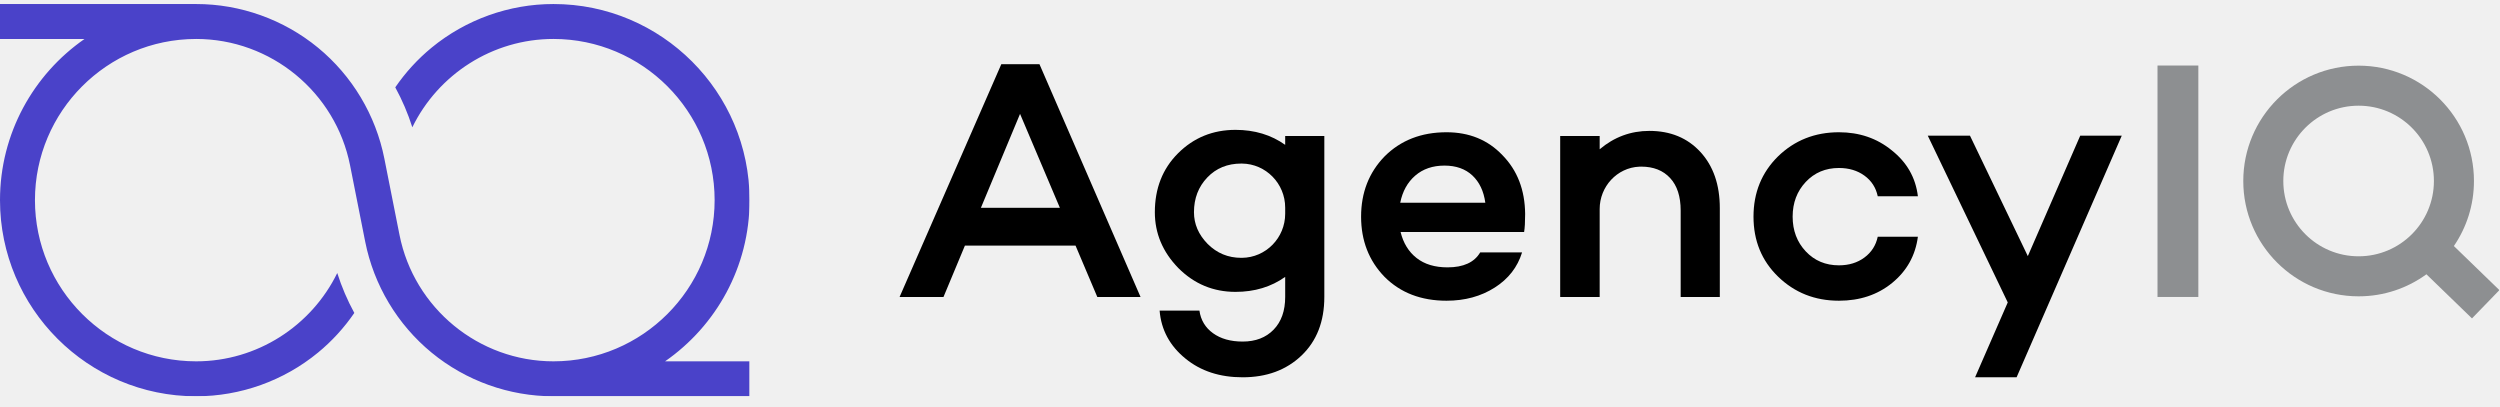
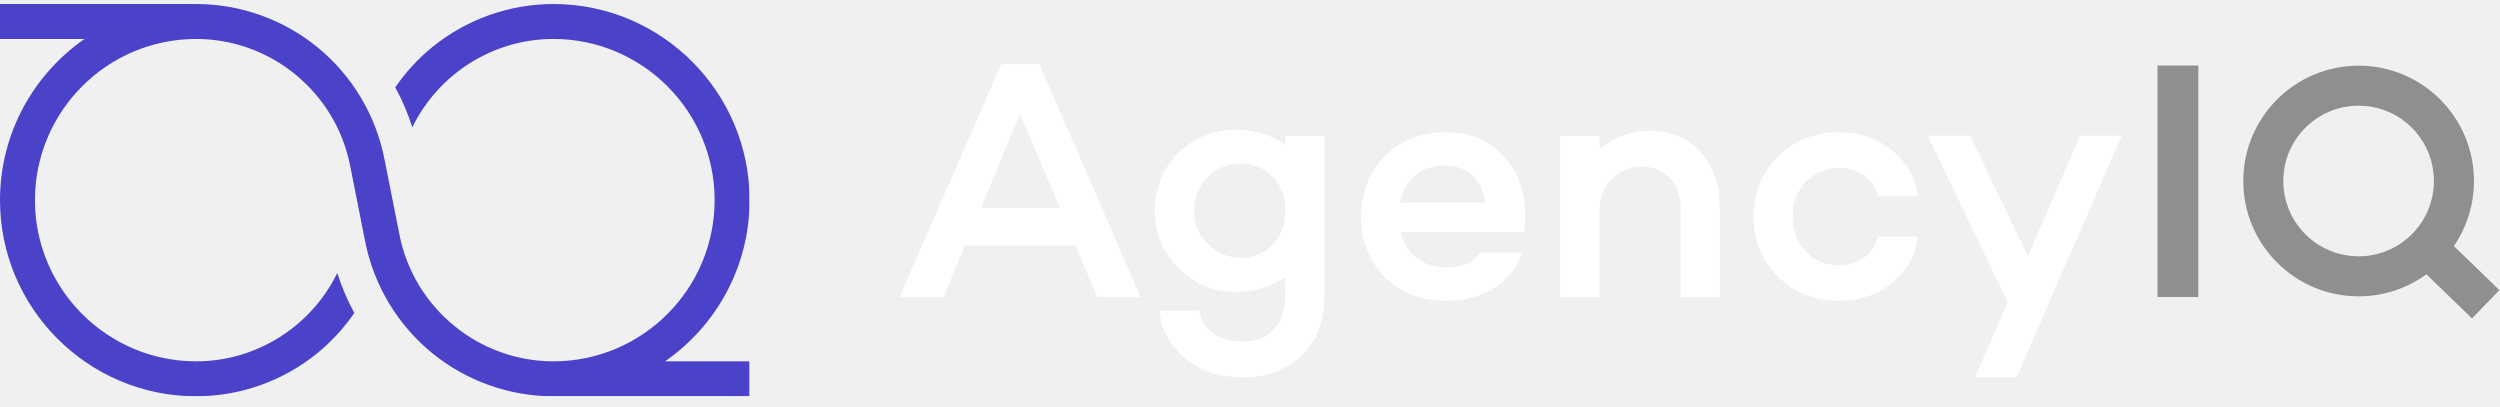
<svg xmlns="http://www.w3.org/2000/svg" xmlns:xlink="http://www.w3.org/1999/xlink" width="160px" height="26px" viewBox="0 0 160 26" version="1.1">
  <defs>
    <polygon id="path-1" points="0 0.064 47.973 0.064 47.973 25.169 0 25.169" />
    <polygon id="path-3" points="0 25.362 159.961 25.362 159.961 0.257 0 0.257" />
  </defs>
  <g id="Symbols" stroke="none" stroke-width="1" fill="none" fill-rule="evenodd">
    <g id="Header" transform="translate(-60, -40)">
      <g id="Logo_Full_Color">
        <g transform="translate(60, 40)">
          <g id="Group-3" transform="translate(0, 0.19313)">
            <mask id="mask-2" fill="white">
              <use xlink:href="#path-1" />
            </mask>
            <g id="Clip-2" />
            <path d="M47.973,22.932 L42.564,22.932 C45.83,20.663 47.973,16.886 47.973,12.616 C47.973,5.695 42.342,0.064 35.42,0.064 C32.585,0.064 29.817,1.055 27.626,2.854 C26.729,3.591 25.947,4.449 25.297,5.397 C25.741,6.21 26.107,7.066 26.389,7.953 C28.04,4.569 31.518,2.3 35.42,2.3 C41.108,2.3 45.736,6.928 45.736,12.616 C45.736,18.303 41.11,22.93 35.424,22.932 L35.42,22.932 L35.42,22.932 C30.641,22.932 26.497,19.529 25.568,14.84 L24.599,9.957 C24.048,7.176 22.538,4.653 20.347,2.854 C18.156,1.055 15.388,0.064 12.552,0.064 C12.545,0.064 12.538,0.064 12.53,0.064 L0,0.064 L0,2.301 L5.409,2.301 C2.143,4.569 0,8.347 0,12.616 C0,19.537 5.631,25.169 12.553,25.169 C15.388,25.169 18.156,24.178 20.347,22.378 C21.244,21.642 22.026,20.783 22.676,19.835 C22.232,19.022 21.866,18.166 21.584,17.28 C19.932,20.664 16.454,22.932 12.553,22.932 C6.864,22.932 2.237,18.304 2.237,12.616 C2.237,6.935 6.853,2.312 12.53,2.301 L12.552,2.301 L12.552,2.3 L12.553,2.3 C17.332,2.3 21.476,5.703 22.405,10.392 L23.373,15.275 C23.925,18.056 25.435,20.579 27.626,22.378 C29.817,24.178 32.585,25.169 35.42,25.169 L35.424,25.169 L47.973,25.169 L47.973,22.932 Z" id="Fill-1" fill="#4A42C9" mask="url(#mask-2)" />
          </g>
-           <path d="M67.832,13.299 L65.283,7.288 L62.778,13.299 L67.832,13.299 Z M68.834,15.717 L61.755,15.717 L60.383,19.007 L57.573,19.007 L64.085,4.107 L66.525,4.107 L72.995,19.007 L70.228,19.007 L68.834,15.717 Z" id="Fill-4" fill="#000000" />
-           <path d="M79.442,16.501 C79.454,16.501 79.467,16.501 79.479,16.501 C81.018,16.489 82.252,15.22 82.252,13.68 L82.252,13.289 C82.252,11.75 81.02,10.482 79.481,10.468 C79.468,10.468 79.455,10.468 79.442,10.468 C78.556,10.468 77.831,10.766 77.264,11.361 C76.697,11.956 76.414,12.697 76.414,13.583 C76.414,14.338 76.705,15.013 77.286,15.608 C77.881,16.204 78.6,16.501 79.442,16.501 L79.442,16.501 Z M84.757,8.704 L84.757,19.006 C84.757,20.575 84.27,21.824 83.298,22.753 C82.325,23.682 81.069,24.147 79.529,24.147 C78.062,24.147 76.843,23.747 75.87,22.949 C74.868,22.136 74.316,21.112 74.215,19.878 L76.763,19.878 C76.85,20.488 77.14,20.97 77.634,21.326 C78.128,21.682 78.759,21.86 79.529,21.86 C80.357,21.86 81.018,21.606 81.512,21.098 C82.005,20.589 82.252,19.892 82.252,19.006 L82.252,17.721 C81.352,18.36 80.292,18.68 79.072,18.68 C77.649,18.68 76.429,18.172 75.413,17.155 C74.41,16.124 73.91,14.933 73.91,13.583 C73.91,12.058 74.403,10.802 75.391,9.814 C76.393,8.812 77.62,8.311 79.072,8.311 C80.292,8.311 81.352,8.631 82.252,9.27 L82.252,8.704 L84.757,8.704 Z" id="Fill-6" fill="#000000" />
-           <path d="M92.446,10.598 C91.691,10.598 91.067,10.813 90.573,11.241 C90.079,11.669 89.76,12.247 89.615,12.973 L95.06,12.973 C94.958,12.232 94.682,11.652 94.233,11.23 C93.782,10.809 93.187,10.598 92.446,10.598 M97.609,13.692 C97.609,14.2 97.587,14.585 97.544,14.846 L97.522,14.846 L89.637,14.846 C89.811,15.558 90.152,16.113 90.66,16.512 C91.168,16.912 91.829,17.111 92.642,17.111 C93.659,17.111 94.356,16.792 94.733,16.153 L97.413,16.153 C97.122,17.097 96.538,17.849 95.659,18.407 C94.78,18.966 93.753,19.246 92.577,19.246 C90.951,19.246 89.629,18.738 88.613,17.721 C87.611,16.69 87.11,15.405 87.11,13.866 C87.11,12.327 87.611,11.042 88.613,10.01 C89.644,8.979 90.965,8.464 92.577,8.464 C94.029,8.464 95.22,8.95 96.149,9.923 C97.108,10.896 97.594,12.152 97.609,13.692" id="Fill-8" fill="#000000" />
-           <path d="M105.559,8.377 C106.91,8.377 107.999,8.827 108.827,9.727 C109.654,10.628 110.068,11.826 110.068,13.321 L110.068,19.007 L107.563,19.007 L107.563,13.474 C107.563,12.573 107.338,11.88 106.888,11.394 C106.438,10.907 105.821,10.664 105.037,10.664 C104.997,10.664 104.957,10.665 104.917,10.667 C103.488,10.728 102.379,11.944 102.379,13.375 L102.379,19.007 L99.852,19.007 L99.852,8.703 L102.379,8.703 L102.379,9.553 C103.308,8.769 104.368,8.377 105.559,8.377" id="Fill-10" fill="#000000" />
-           <path d="M117.692,16.981 C118.33,16.981 118.875,16.814 119.325,16.48 C119.775,16.146 120.058,15.703 120.175,15.151 L122.745,15.151 C122.585,16.357 122.034,17.344 121.09,18.113 C120.16,18.869 119.027,19.246 117.692,19.246 C116.152,19.246 114.852,18.731 113.792,17.699 C112.747,16.683 112.224,15.405 112.224,13.866 C112.224,12.327 112.747,11.042 113.792,10.01 C114.852,8.98 116.152,8.464 117.692,8.464 C118.999,8.464 120.124,8.849 121.068,9.618 C122.041,10.388 122.6,11.368 122.745,12.559 L120.175,12.559 C120.058,12.007 119.775,11.568 119.325,11.241 C118.875,10.914 118.33,10.751 117.692,10.751 C116.835,10.751 116.127,11.049 115.568,11.644 C115.009,12.24 114.729,12.98 114.729,13.866 C114.729,14.752 115.009,15.492 115.568,16.088 C116.127,16.683 116.835,16.981 117.692,16.981" id="Fill-12" fill="#000000" />
-           <polygon id="Fill-14" fill="#000000" points="135.793 8.682 129.062 24.147 126.405 24.147 128.496 19.355 123.377 8.682 126.078 8.682 129.781 16.392 133.135 8.682" />
+           <path d="M67.832,13.299 L65.283,7.288 L62.778,13.299 L67.832,13.299 Z M68.834,15.717 L61.755,15.717 L60.383,19.007 L57.573,19.007 L64.085,4.107 L66.525,4.107 L72.995,19.007 L70.228,19.007 L68.834,15.717 Z" id="Fill-4" fill="#ffffff" />
+           <path d="M79.442,16.501 C79.454,16.501 79.467,16.501 79.479,16.501 C81.018,16.489 82.252,15.22 82.252,13.68 L82.252,13.289 C82.252,11.75 81.02,10.482 79.481,10.468 C79.468,10.468 79.455,10.468 79.442,10.468 C78.556,10.468 77.831,10.766 77.264,11.361 C76.697,11.956 76.414,12.697 76.414,13.583 C76.414,14.338 76.705,15.013 77.286,15.608 C77.881,16.204 78.6,16.501 79.442,16.501 L79.442,16.501 Z M84.757,8.704 L84.757,19.006 C84.757,20.575 84.27,21.824 83.298,22.753 C82.325,23.682 81.069,24.147 79.529,24.147 C78.062,24.147 76.843,23.747 75.87,22.949 C74.868,22.136 74.316,21.112 74.215,19.878 L76.763,19.878 C76.85,20.488 77.14,20.97 77.634,21.326 C78.128,21.682 78.759,21.86 79.529,21.86 C80.357,21.86 81.018,21.606 81.512,21.098 C82.005,20.589 82.252,19.892 82.252,19.006 L82.252,17.721 C81.352,18.36 80.292,18.68 79.072,18.68 C77.649,18.68 76.429,18.172 75.413,17.155 C74.41,16.124 73.91,14.933 73.91,13.583 C73.91,12.058 74.403,10.802 75.391,9.814 C76.393,8.812 77.62,8.311 79.072,8.311 C80.292,8.311 81.352,8.631 82.252,9.27 L82.252,8.704 L84.757,8.704 Z" id="Fill-6" fill="#ffffff" />
+           <path d="M92.446,10.598 C91.691,10.598 91.067,10.813 90.573,11.241 C90.079,11.669 89.76,12.247 89.615,12.973 L95.06,12.973 C94.958,12.232 94.682,11.652 94.233,11.23 C93.782,10.809 93.187,10.598 92.446,10.598 M97.609,13.692 C97.609,14.2 97.587,14.585 97.544,14.846 L97.522,14.846 L89.637,14.846 C89.811,15.558 90.152,16.113 90.66,16.512 C91.168,16.912 91.829,17.111 92.642,17.111 C93.659,17.111 94.356,16.792 94.733,16.153 L97.413,16.153 C97.122,17.097 96.538,17.849 95.659,18.407 C94.78,18.966 93.753,19.246 92.577,19.246 C90.951,19.246 89.629,18.738 88.613,17.721 C87.611,16.69 87.11,15.405 87.11,13.866 C87.11,12.327 87.611,11.042 88.613,10.01 C89.644,8.979 90.965,8.464 92.577,8.464 C94.029,8.464 95.22,8.95 96.149,9.923 C97.108,10.896 97.594,12.152 97.609,13.692" id="Fill-8" fill="#ffffff" />
+           <path d="M105.559,8.377 C106.91,8.377 107.999,8.827 108.827,9.727 C109.654,10.628 110.068,11.826 110.068,13.321 L110.068,19.007 L107.563,19.007 L107.563,13.474 C107.563,12.573 107.338,11.88 106.888,11.394 C106.438,10.907 105.821,10.664 105.037,10.664 C104.997,10.664 104.957,10.665 104.917,10.667 C103.488,10.728 102.379,11.944 102.379,13.375 L102.379,19.007 L99.852,19.007 L99.852,8.703 L102.379,8.703 L102.379,9.553 C103.308,8.769 104.368,8.377 105.559,8.377" id="Fill-10" fill="#ffffff" />
+           <path d="M117.692,16.981 C118.33,16.981 118.875,16.814 119.325,16.48 C119.775,16.146 120.058,15.703 120.175,15.151 L122.745,15.151 C122.585,16.357 122.034,17.344 121.09,18.113 C120.16,18.869 119.027,19.246 117.692,19.246 C116.152,19.246 114.852,18.731 113.792,17.699 C112.747,16.683 112.224,15.405 112.224,13.866 C112.224,12.327 112.747,11.042 113.792,10.01 C114.852,8.98 116.152,8.464 117.692,8.464 C118.999,8.464 120.124,8.849 121.068,9.618 C122.041,10.388 122.6,11.368 122.745,12.559 L120.175,12.559 C120.058,12.007 119.775,11.568 119.325,11.241 C118.875,10.914 118.33,10.751 117.692,10.751 C116.835,10.751 116.127,11.049 115.568,11.644 C115.009,12.24 114.729,12.98 114.729,13.866 C114.729,14.752 115.009,15.492 115.568,16.088 C116.127,16.683 116.835,16.981 117.692,16.981" id="Fill-12" fill="#ffffff" />
+           <polygon id="Fill-14" fill="#ffffff" points="135.793 8.682 129.062 24.147 126.405 24.147 128.496 19.355 123.377 8.682 126.078 8.682 129.781 16.392 133.135 8.682" />
          <mask id="mask-4" fill="white">
            <use xlink:href="#path-3" />
          </mask>
          <g id="Clip-17" />
          <polygon id="Fill-16" fill="#8D8F91" mask="url(#mask-4)" points="138.08 19.006 140.694 19.006 140.694 4.194 138.08 4.194" />
          <path d="M146.132,11.584 C146.132,8.922 148.29,6.764 150.951,6.764 C153.613,6.764 155.77,8.922 155.77,11.584 C155.77,14.245 153.613,16.403 150.951,16.403 C148.29,16.403 146.132,14.245 146.132,11.584 L146.132,11.584 Z M159.961,18.567 L157.048,15.746 C157.858,14.561 158.333,13.127 158.333,11.584 C158.333,7.507 155.028,4.202 150.951,4.202 C146.875,4.202 143.57,7.507 143.57,11.584 C143.57,15.66 146.875,18.965 150.951,18.965 C152.574,18.965 154.073,18.441 155.291,17.554 L158.207,20.378 L159.961,18.567 Z" id="Fill-18" fill="#8D8F91" mask="url(#mask-4)" />
        </g>
      </g>
    </g>
  </g>
</svg>
